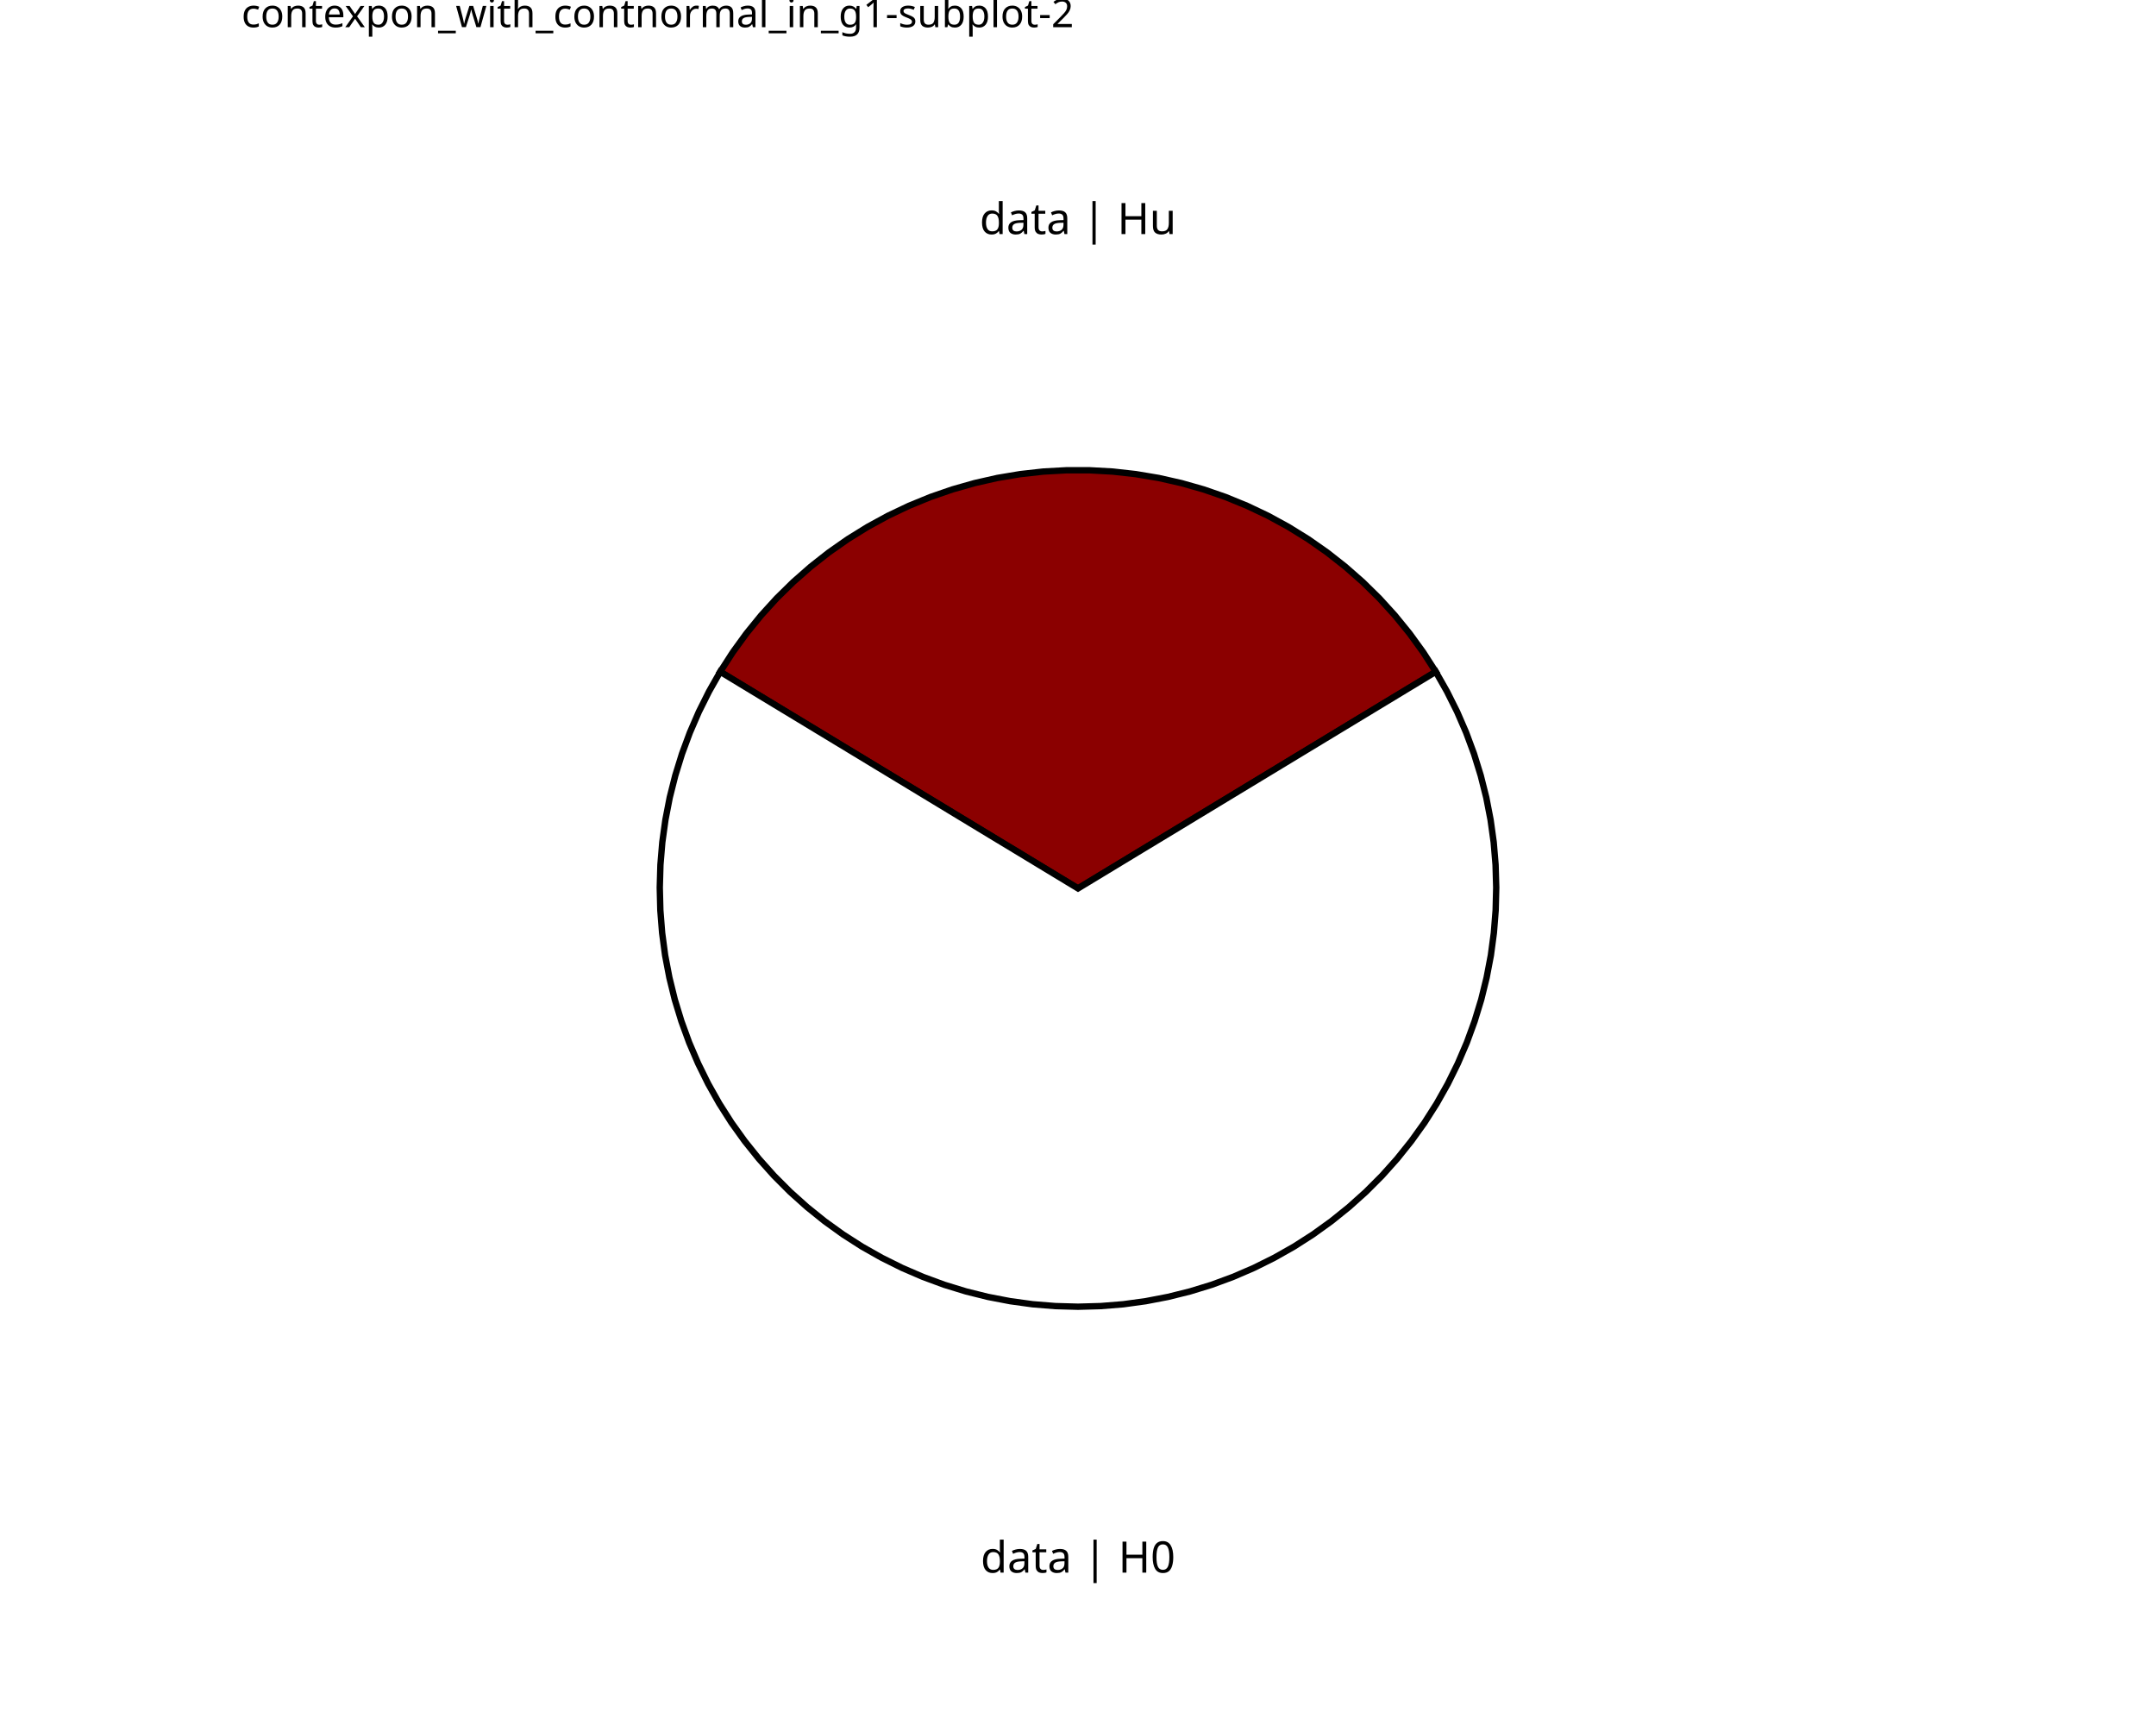
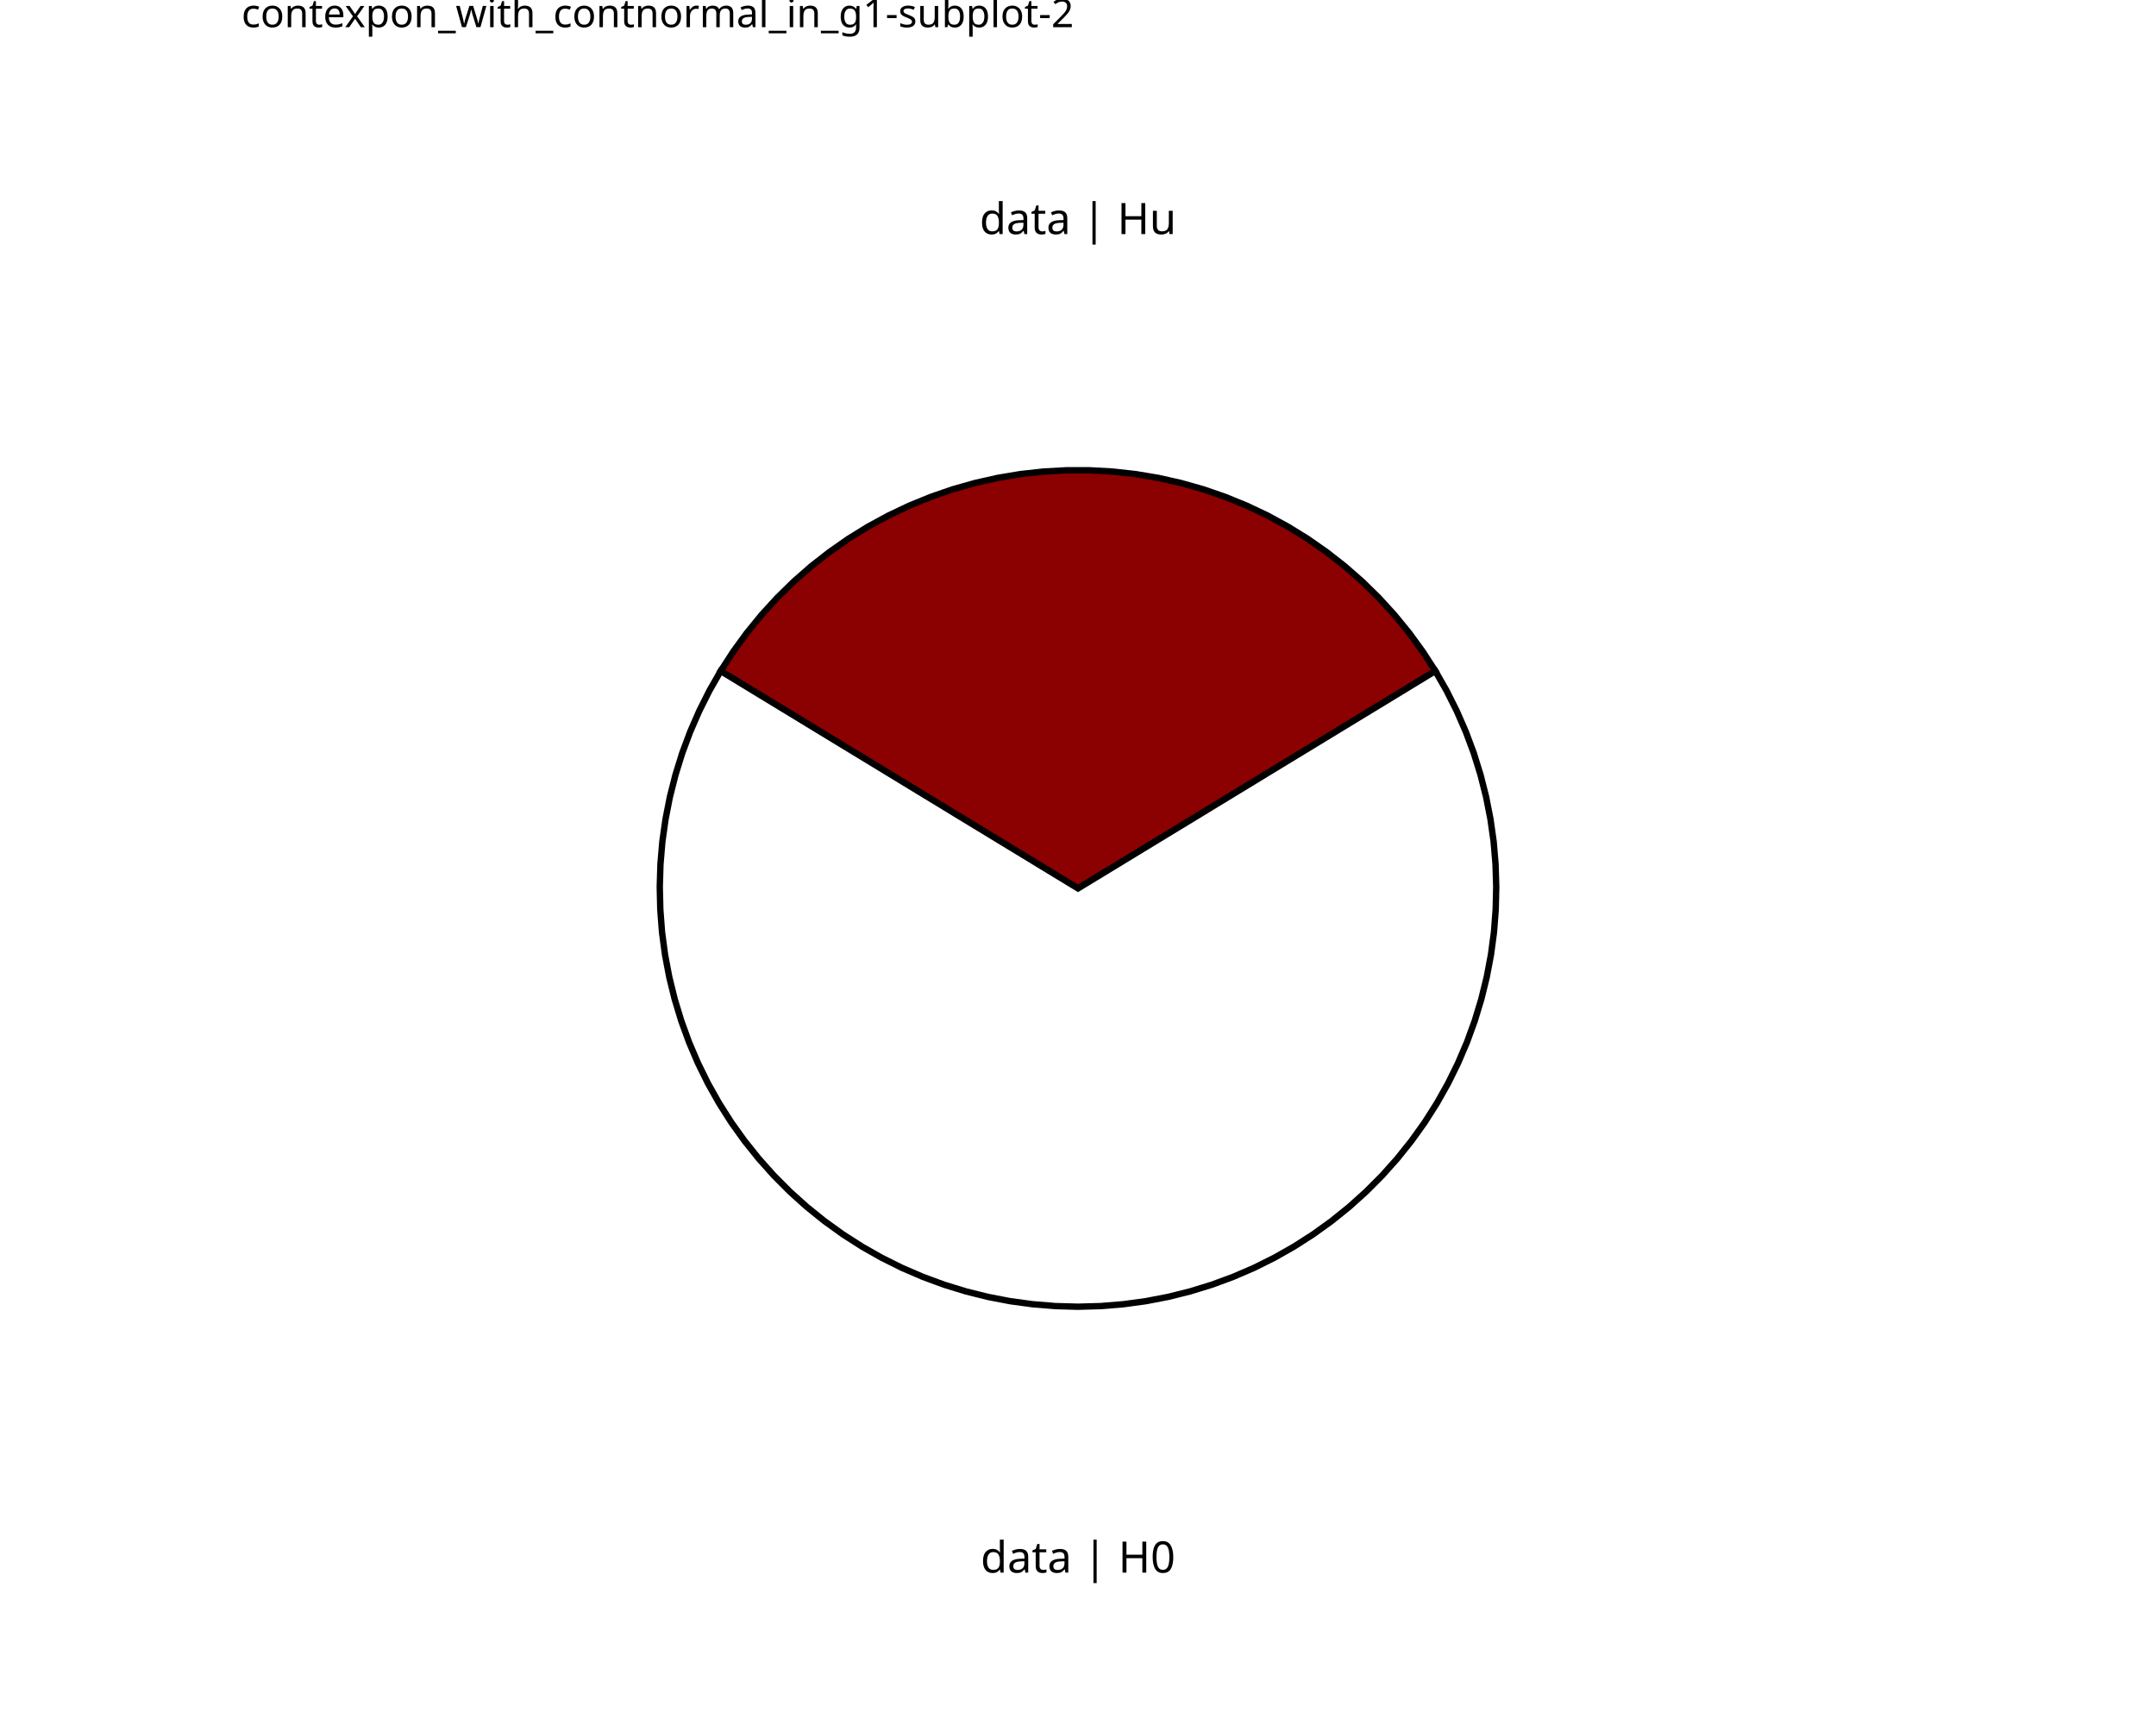
<svg xmlns="http://www.w3.org/2000/svg" class="svglite" data-engine-version="2.0" width="720.00pt" height="576.00pt" viewBox="0 0 720.00 576.00">
  <defs>
    <style type="text/css">
    .svglite line, .svglite polyline, .svglite polygon, .svglite path, .svglite rect, .svglite circle {
      fill: none;
      stroke: #000000;
      stroke-linecap: round;
      stroke-linejoin: round;
      stroke-miterlimit: 10.00;
    }
  </style>
  </defs>
  <rect width="100%" height="100%" style="stroke: none; fill: #FFFFFF;" />
  <defs>
    <clipPath id="cpMC4wMHw3MjAuMDB8MC4wMHw1NzYuMDA=">
      <rect x="0.00" y="0.00" width="720.00" height="576.00" />
    </clipPath>
  </defs>
  <g clip-path="url(#cpMC4wMHw3MjAuMDB8MC4wMHw1NzYuMDA=)">
</g>
  <defs>
    <clipPath id="cpODAuNjV8NjM5LjM1fDAuMDB8NTc2LjAw">
      <rect x="80.65" y="0.00" width="558.70" height="576.00" />
    </clipPath>
  </defs>
  <g clip-path="url(#cpODAuNjV8NjM5LjM1fDAuMDB8NTc2LjAw)">
    <rect x="80.65" y="0.00" width="558.70" height="576.00" style="stroke-width: 10.67; stroke: none;" />
  </g>
  <g clip-path="url(#cpMC4wMHw3MjAuMDB8MC4wMHw1NzYuMDA=)">
</g>
  <defs>
    <clipPath id="cpODAuNjV8NjM5LjM1fDE3LjMwfDU3Ni4wMA==">
      <rect x="80.65" y="17.30" width="558.70" height="558.70" />
    </clipPath>
  </defs>
  <g clip-path="url(#cpODAuNjV8NjM5LjM1fDE3LjMwfDU3Ni4wMA==)">
    <rect x="80.65" y="17.30" width="558.70" height="558.70" style="stroke-width: 10.67; stroke: none;" />
-     <polygon points="360.00,296.65 366.64,292.63 373.28,288.61 379.91,284.59 386.55,280.58 393.19,276.56 399.83,272.54 406.46,268.52 413.10,264.50 419.74,260.48 426.38,256.46 433.01,252.44 439.65,248.42 446.29,244.40 452.93,240.38 459.57,236.36 466.20,232.35 472.84,228.33 479.48,224.31 475.28,217.79 470.73,211.52 465.84,205.51 460.63,199.78 455.10,194.35 449.28,189.24 443.19,184.45 436.84,180.01 430.25,175.93 423.45,172.22 416.45,168.90 409.28,165.96 401.96,163.43 394.51,161.31 386.95,159.60 379.31,158.32 371.61,157.46 363.87,157.03 356.13,157.03 348.39,157.46 340.69,158.32 333.05,159.60 325.49,161.31 318.04,163.43 310.72,165.96 303.55,168.90 296.55,172.22 289.75,175.93 283.16,180.01 276.81,184.45 270.72,189.24 264.90,194.35 259.37,199.78 254.16,205.51 249.27,211.52 244.72,217.79 240.52,224.31 247.16,228.33 253.80,232.35 260.43,236.36 267.07,240.38 273.71,244.40 280.35,248.42 286.99,252.44 293.62,256.46 300.26,260.48 306.90,264.50 313.54,268.52 320.17,272.54 326.81,276.56 333.45,280.58 340.09,284.59 346.72,288.61 353.36,292.63 360.00,296.65 " style="stroke-width: 2.13; stroke-linecap: butt; stroke-linejoin: miter; fill: #8B0000;" />
-     <polygon points="360.00,296.65 353.36,292.63 346.72,288.61 340.09,284.59 333.45,280.58 326.81,276.56 320.17,272.54 313.54,268.52 306.90,264.50 300.26,260.48 293.62,256.46 286.99,252.44 280.35,248.42 273.71,244.40 267.07,240.38 260.43,236.36 253.80,232.35 247.16,228.33 240.52,224.31 236.78,230.89 233.39,237.67 230.38,244.62 227.75,251.72 225.51,258.96 223.66,266.30 222.22,273.74 221.18,281.24 220.55,288.79 220.33,296.36 220.52,303.93 221.12,311.48 222.12,318.99 223.54,326.43 225.35,333.79 227.56,341.03 230.16,348.15 233.15,355.11 236.50,361.90 240.22,368.50 244.29,374.89 248.70,381.04 253.44,386.95 258.49,392.60 263.84,397.96 269.48,403.02 275.38,407.77 281.53,412.20 287.90,416.28 294.50,420.01 301.28,423.38 308.24,426.38 315.34,429.00 322.58,431.22 329.93,433.05 337.37,434.48 344.88,435.51 352.43,436.12 360.00,436.33 367.57,436.12 375.12,435.51 382.63,434.48 390.07,433.05 397.42,431.22 404.66,429.00 411.76,426.38 418.72,423.38 425.50,420.01 432.10,416.28 438.47,412.20 444.62,407.77 450.52,403.02 456.16,397.96 461.51,392.60 466.56,386.95 471.30,381.04 475.71,374.89 479.78,368.50 483.50,361.90 486.85,355.11 489.84,348.15 492.44,341.03 494.65,333.79 496.46,326.43 497.88,318.99 498.88,311.48 499.48,303.93 499.67,296.36 499.45,288.79 498.82,281.24 497.78,273.74 496.34,266.30 494.49,258.96 492.25,251.72 489.62,244.62 486.61,237.67 483.22,230.89 479.48,224.31 472.84,228.33 466.20,232.35 459.57,236.36 452.93,240.38 446.29,244.40 439.65,248.42 433.01,252.44 426.38,256.46 419.74,260.48 413.10,264.50 406.46,268.52 399.83,272.54 393.19,276.56 386.55,280.58 379.91,284.59 373.28,288.61 366.64,292.63 360.00,296.65 " style="stroke-width: 2.13; stroke-linecap: butt; stroke-linejoin: miter; fill: #FFFFFF;" />
+     <polygon points="360.00,296.65 366.63,292.62 373.26,288.59 379.89,284.55 386.52,280.52 393.15,276.49 399.78,272.46 406.41,268.42 413.04,264.39 419.66,260.36 426.29,256.32 432.92,252.29 439.55,248.26 446.18,244.23 452.81,240.19 459.44,236.16 466.07,232.13 472.70,228.09 479.33,224.06 475.13,217.57 470.58,211.32 465.68,205.33 460.47,199.62 454.95,194.21 449.13,189.11 443.04,184.35 436.70,179.92 430.13,175.86 423.33,172.16 416.35,168.85 409.19,165.93 401.88,163.40 394.44,161.29 386.90,159.59 379.27,158.31 371.59,157.46 363.87,157.03 356.13,157.03 348.41,157.46 340.73,158.31 333.10,159.59 325.56,161.29 318.12,163.40 310.81,165.93 303.65,168.85 296.67,172.16 289.87,175.86 283.30,179.92 276.96,184.35 270.87,189.11 265.05,194.21 259.53,199.62 254.32,205.33 249.42,211.32 244.87,217.57 240.67,224.06 247.30,228.09 253.93,232.13 260.56,236.16 267.19,240.19 273.82,244.23 280.45,248.26 287.08,252.29 293.71,256.32 300.34,260.36 306.96,264.39 313.59,268.42 320.22,272.46 326.85,276.49 333.48,280.52 340.11,284.55 346.74,288.59 353.37,292.62 360.00,296.65 " style="stroke-width: 2.13; stroke-linecap: butt; stroke-linejoin: miter; fill: #8B0000;" />
+     <polygon points="360.00,296.65 353.37,292.62 346.74,288.59 340.11,284.55 333.48,280.52 326.85,276.49 320.22,272.46 313.59,268.42 306.96,264.39 300.34,260.36 293.71,256.32 287.08,252.29 280.45,248.26 273.82,244.23 267.19,240.19 260.56,236.16 253.93,232.13 247.30,228.09 240.67,224.06 236.91,230.64 233.51,237.42 230.48,244.37 227.83,251.48 225.58,258.72 223.72,266.07 222.26,273.51 221.20,281.01 220.56,288.57 220.33,296.15 220.51,303.73 221.09,311.29 222.09,318.80 223.50,326.25 225.31,333.62 227.51,340.87 230.10,347.99 233.08,354.97 236.43,361.77 240.15,368.38 244.22,374.78 248.63,380.94 253.37,386.86 258.42,392.52 263.77,397.89 269.40,402.96 275.31,407.72 281.46,412.15 287.84,416.24 294.44,419.98 301.23,423.36 308.19,426.36 315.30,428.98 322.55,431.21 329.91,433.05 337.35,434.48 344.86,435.50 352.42,436.12 360.00,436.33 367.58,436.12 375.14,435.50 382.65,434.48 390.09,433.05 397.45,431.21 404.70,428.98 411.81,426.36 418.77,423.36 425.56,419.98 432.16,416.24 438.54,412.15 444.69,407.72 450.60,402.96 456.23,397.89 461.58,392.52 466.63,386.86 471.37,380.94 475.78,374.78 479.85,368.38 483.57,361.77 486.92,354.97 489.90,347.99 492.49,340.87 494.69,333.62 496.50,326.25 497.91,318.80 498.91,311.29 499.49,303.73 499.67,296.15 499.44,288.57 498.80,281.01 497.74,273.51 496.28,266.07 494.42,258.72 492.17,251.48 489.52,244.37 486.49,237.42 483.09,230.64 479.33,224.06 472.70,228.09 466.07,232.13 459.44,236.16 452.81,240.19 446.18,244.23 439.55,248.26 432.92,252.29 426.29,256.32 419.66,260.36 413.04,264.39 406.41,268.42 399.78,272.46 393.15,276.49 386.52,280.52 379.89,284.55 373.26,288.59 366.63,292.62 360.00,296.65 " style="stroke-width: 2.13; stroke-linecap: butt; stroke-linejoin: miter; fill: #FFFFFF;" />
    <text x="360.00" y="525.12" text-anchor="middle" style="font-size: 14.51px; font-family: sans;" textLength="58.63px" lengthAdjust="spacingAndGlyphs">data | H0</text>
    <text x="360.00" y="78.17" text-anchor="middle" style="font-size: 14.51px; font-family: sans;" textLength="58.63px" lengthAdjust="spacingAndGlyphs">data | Hu</text>
  </g>
  <g clip-path="url(#cpMC4wMHw3MjAuMDB8MC4wMHw1NzYuMDA=)">
    <text x="80.65" y="9.08" style="font-size: 13.20px; font-family: sans;" textLength="262.74px" lengthAdjust="spacingAndGlyphs">contexpon_with_contnormal_in_g1-subplot-2</text>
  </g>
</svg>
